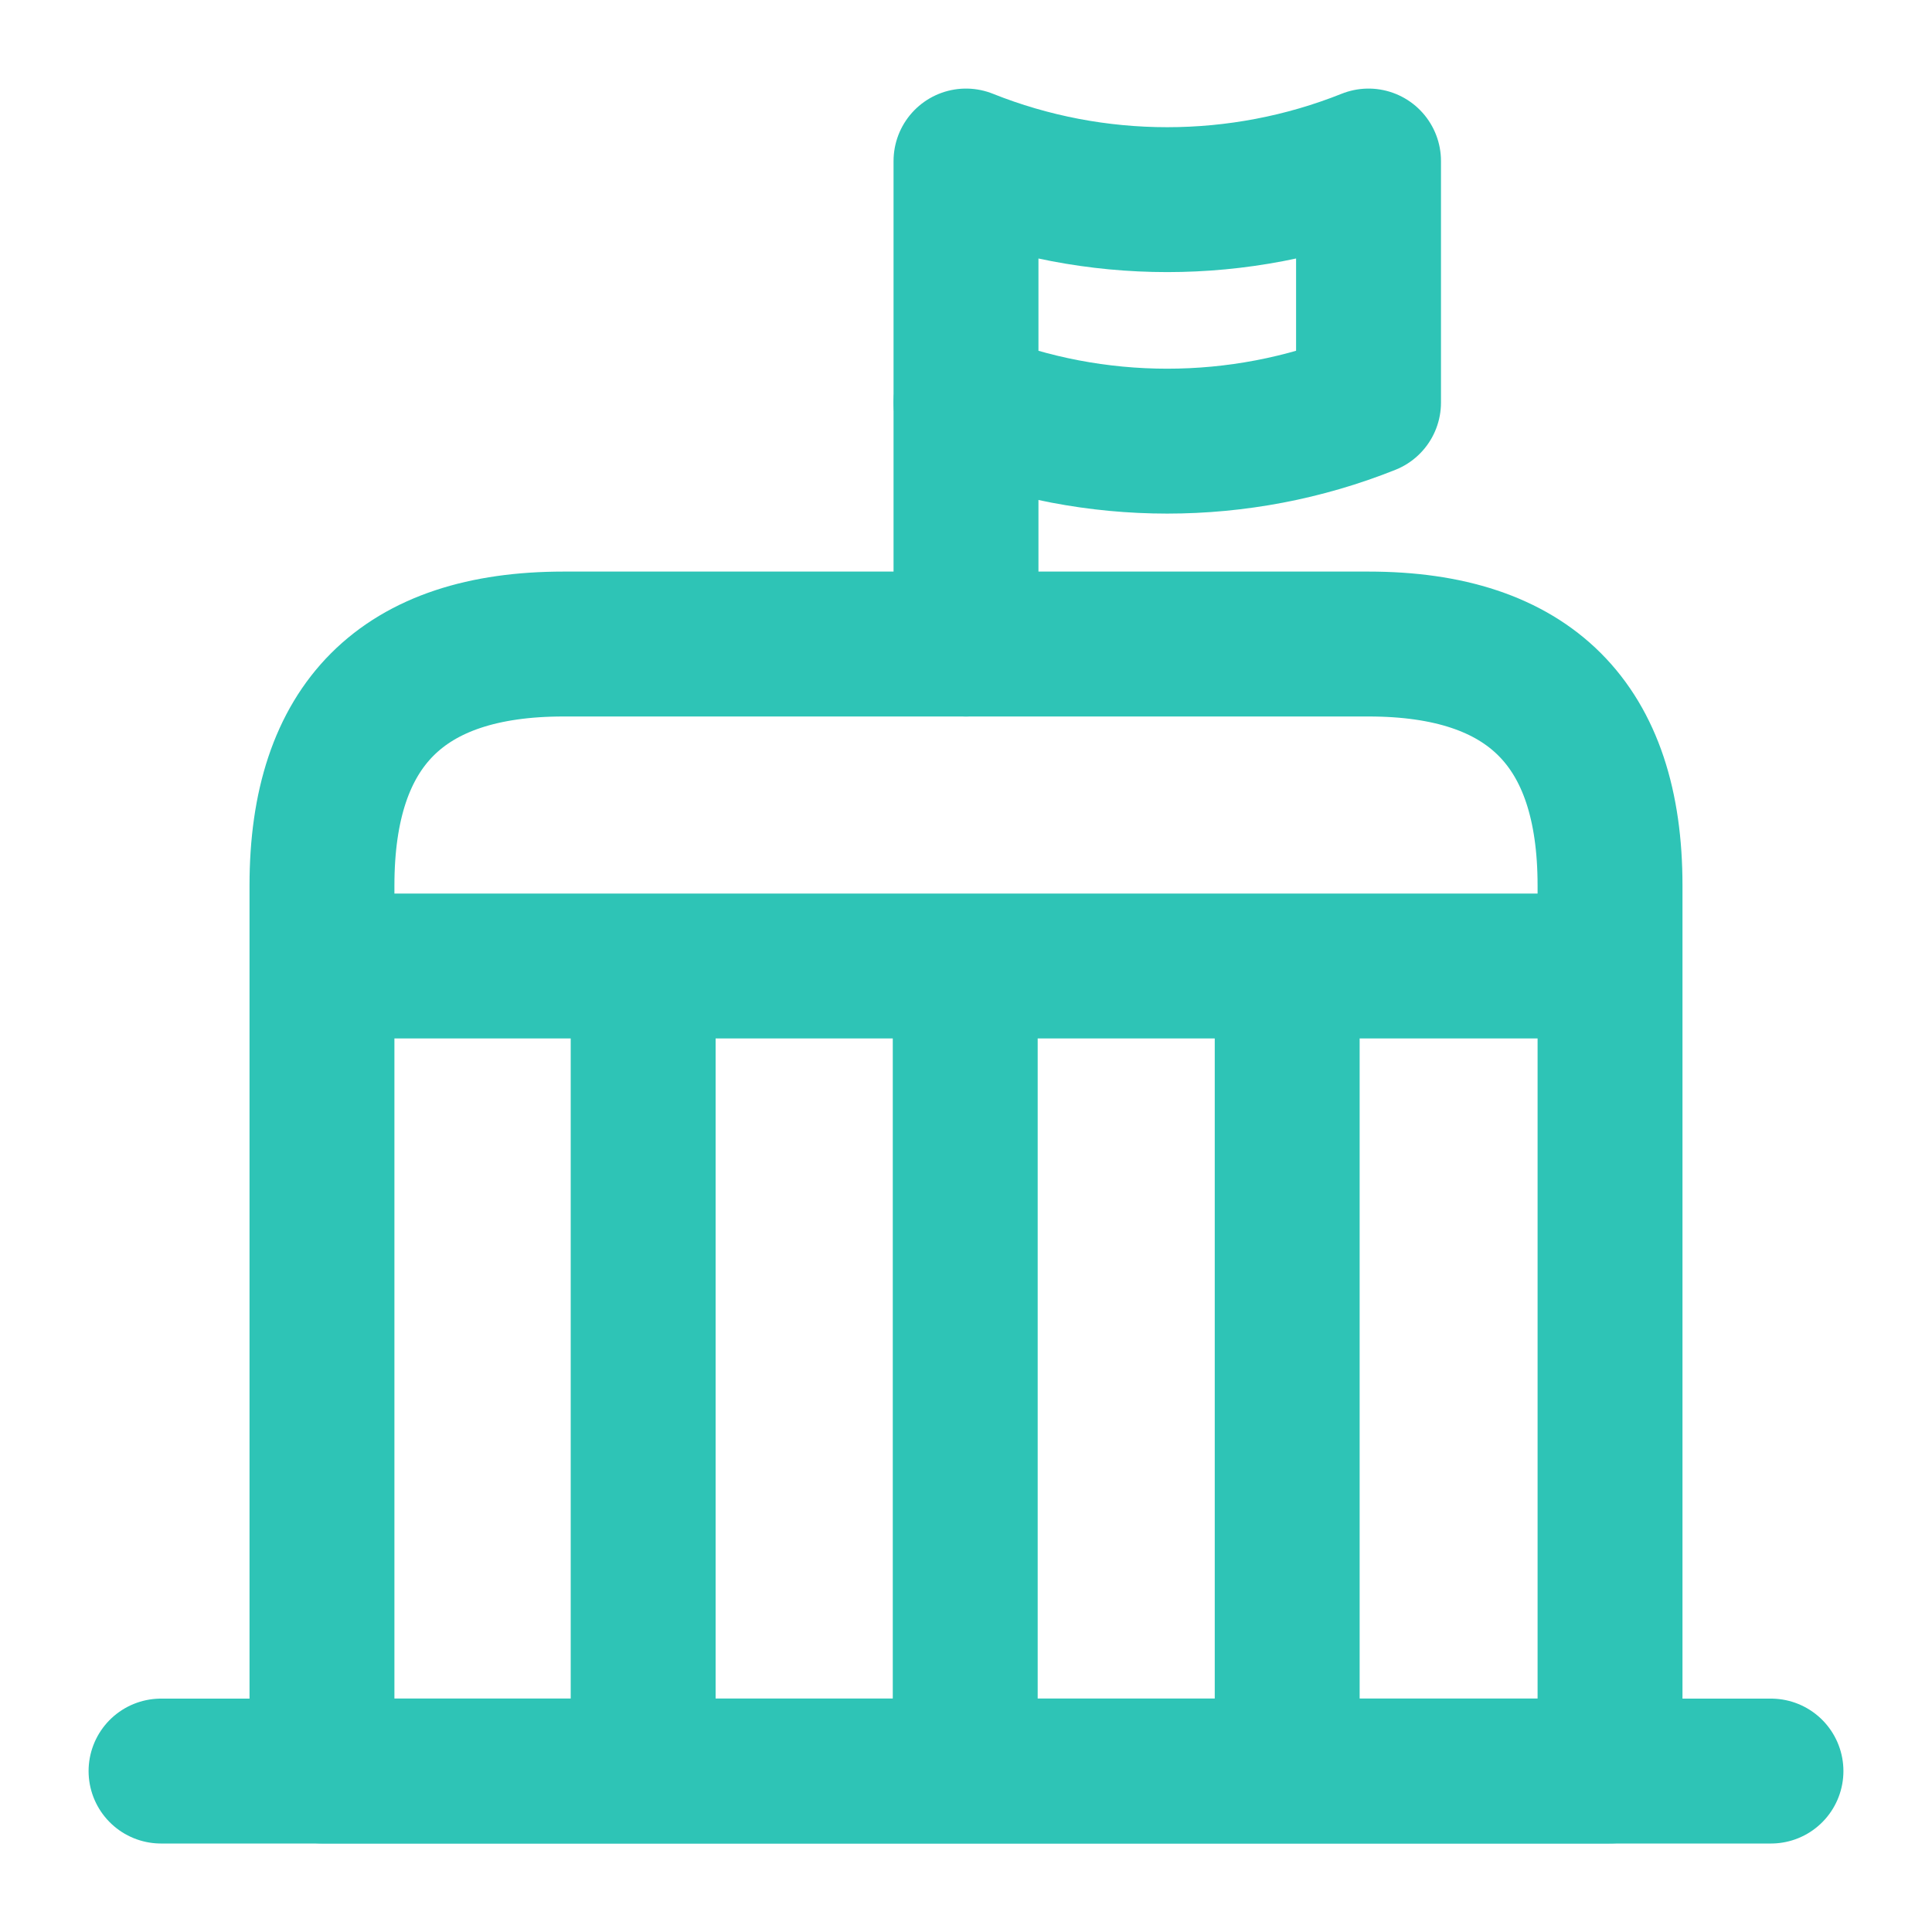
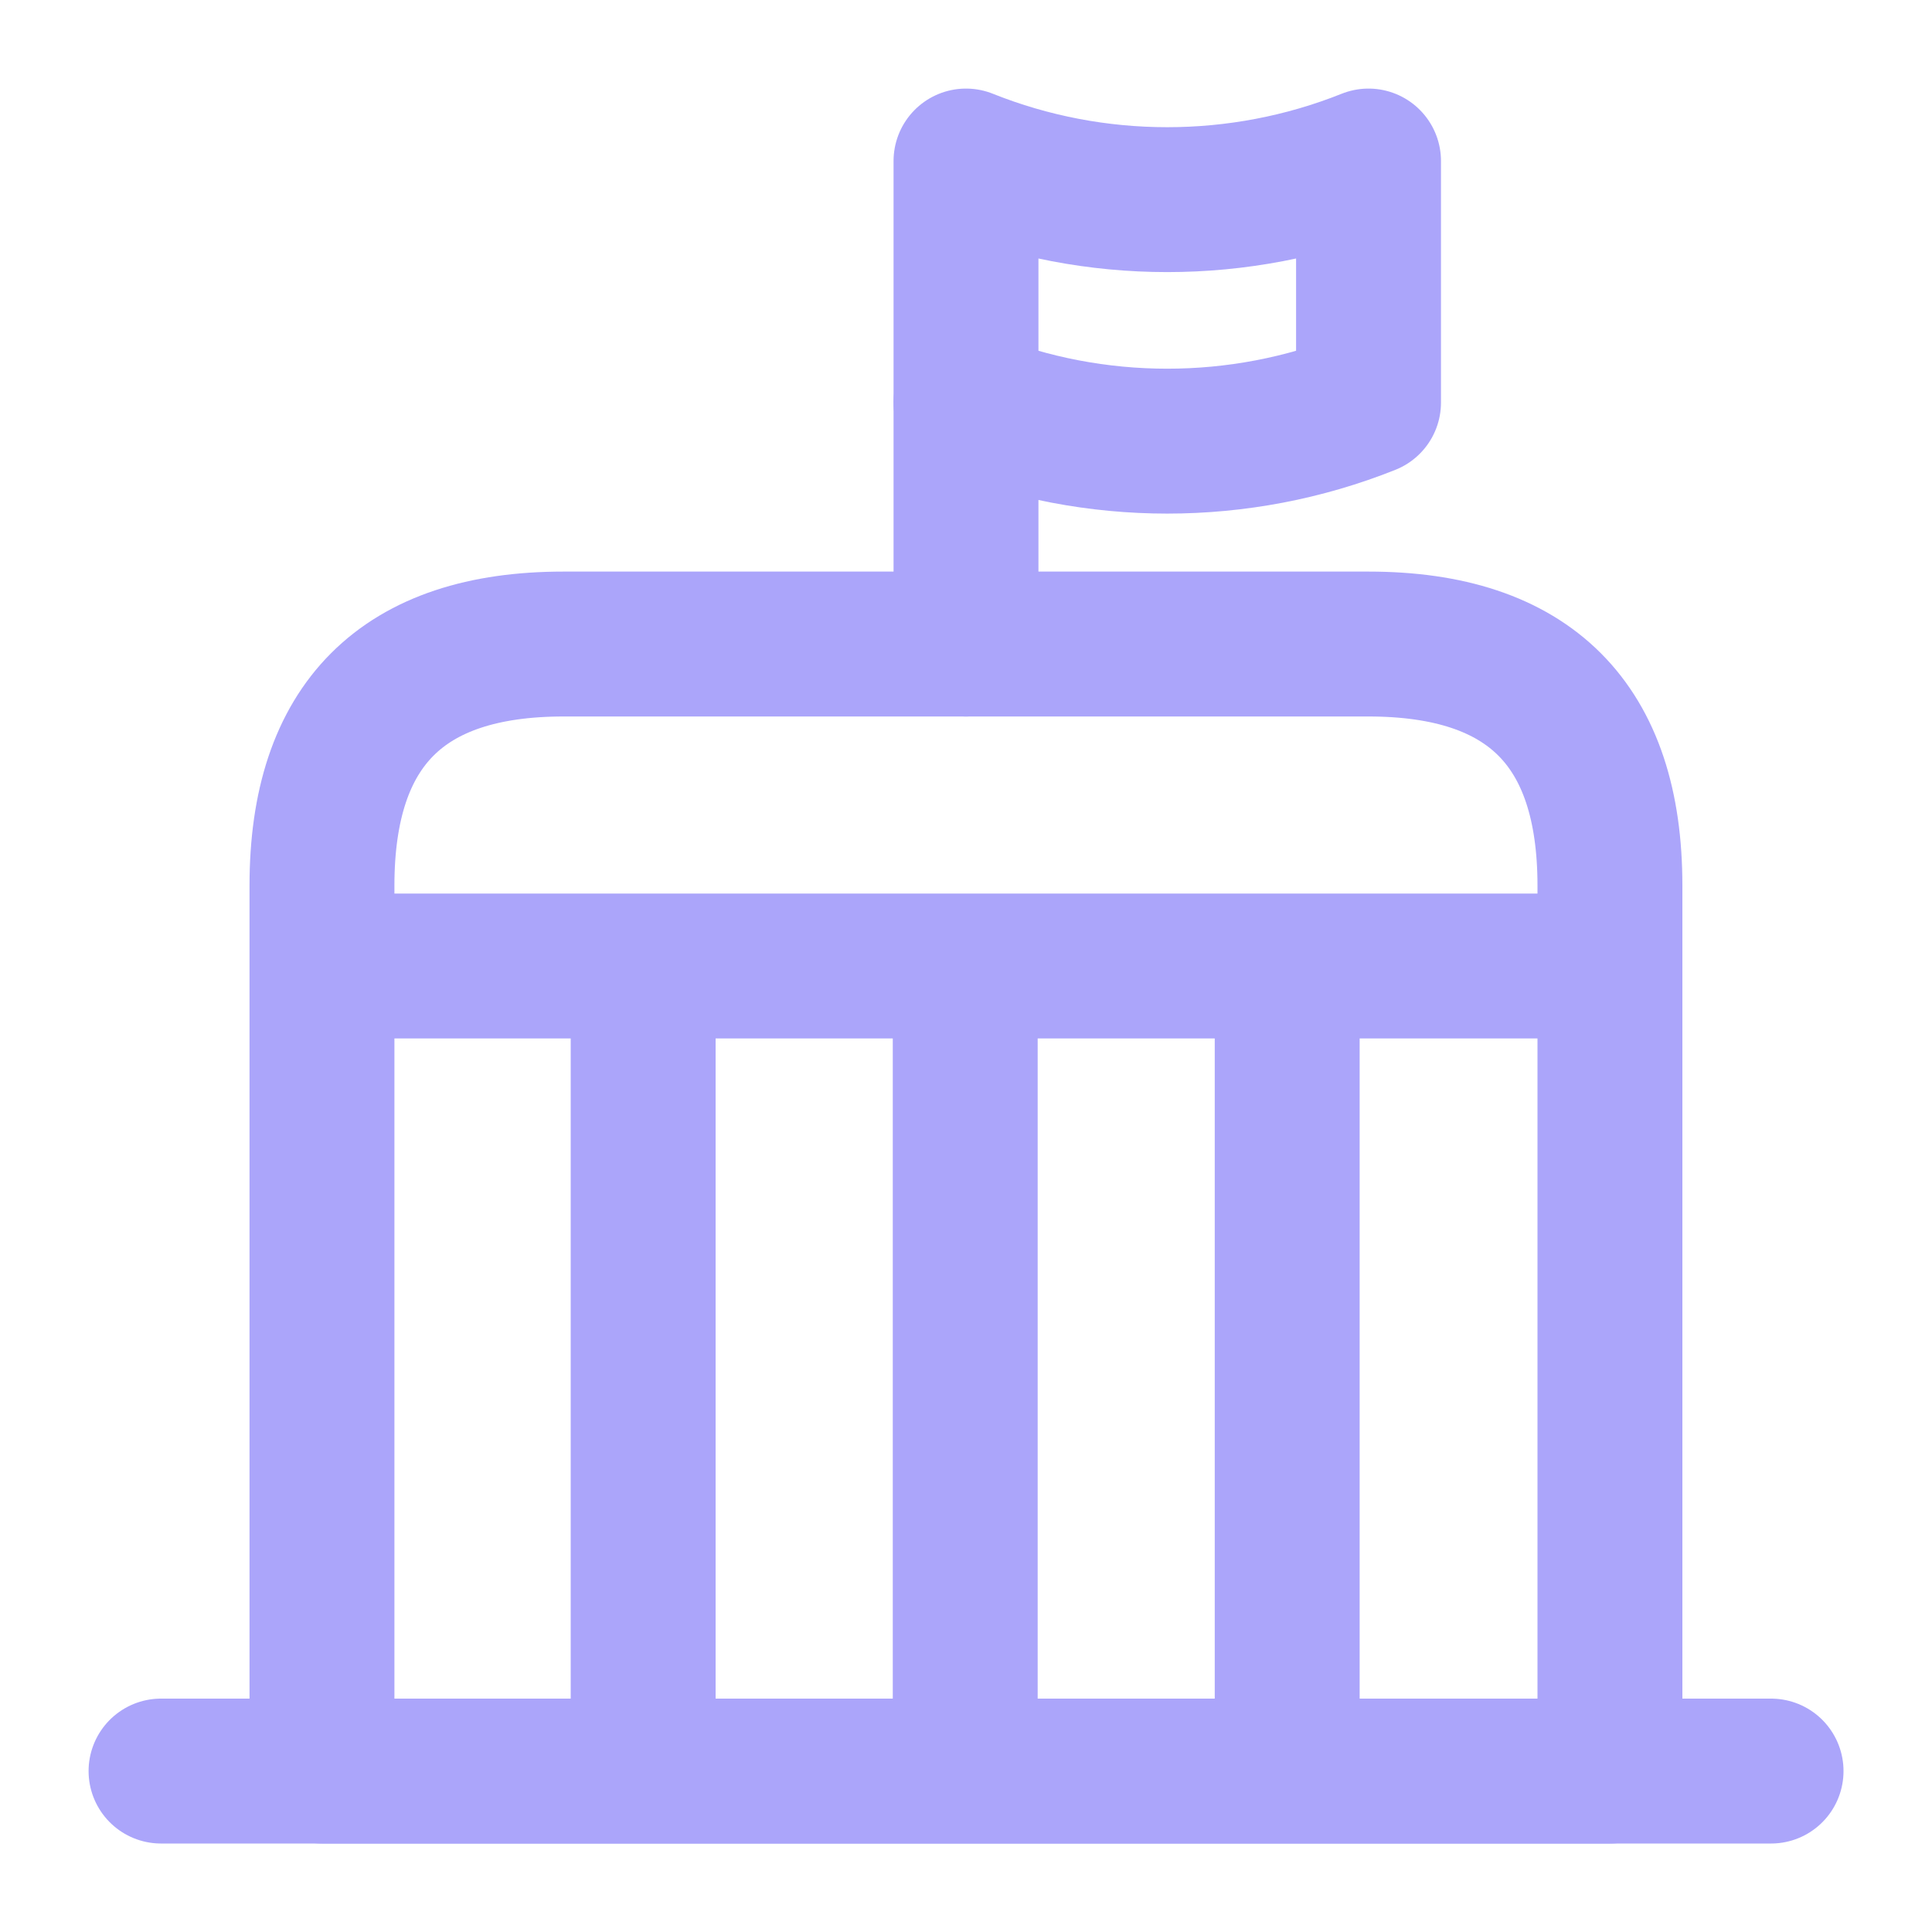
<svg xmlns="http://www.w3.org/2000/svg" width="20" height="20" viewBox="0 0 20 20" fill="none">
-   <path d="M1.667 18.334H18.333" stroke="#2EC4B6" stroke-width="1.5" stroke-miterlimit="10" stroke-linecap="round" stroke-linejoin="round" />
-   <path d="M10 1.667C11.333 2.2 12.833 2.2 14.167 1.667V4.167C12.833 4.7 11.333 4.7 10 4.167V1.667Z" stroke="#2EC4B6" stroke-width="1.5" stroke-miterlimit="10" stroke-linecap="round" stroke-linejoin="round" />
-   <path d="M10 4.167V6.667" stroke="#2EC4B6" stroke-width="1.5" stroke-miterlimit="10" stroke-linecap="round" stroke-linejoin="round" />
-   <path d="M14.167 6.667H5.833C4.167 6.667 3.333 7.5 3.333 9.166V18.333H16.667V9.166C16.667 7.5 15.833 6.667 14.167 6.667Z" stroke="#2EC4B6" stroke-width="1.5" stroke-miterlimit="10" stroke-linecap="round" stroke-linejoin="round" />
-   <path d="M3.817 10H16.183" stroke="#2EC4B6" stroke-width="1.5" stroke-miterlimit="10" stroke-linecap="round" stroke-linejoin="round" />
-   <path d="M6.658 10V18.333" stroke="#2EC4B6" stroke-width="1.5" stroke-miterlimit="10" stroke-linejoin="round" />
-   <path d="M9.992 10V18.333" stroke="#2EC4B6" stroke-width="1.5" stroke-miterlimit="10" stroke-linejoin="round" />
-   <path d="M13.325 10V18.333" stroke="#2EC4B6" stroke-width="1.5" stroke-miterlimit="10" stroke-linejoin="round" />
+   <g>
+     <path d="M0 0L16.667 0" fill="none" stroke-width="1.5" stroke="#ABA5FA" stroke-linecap="round" stroke-linejoin="round" transform="translate(1.667 18.334)" />
+     <path d="M0 0C1.333 0.533 2.833 0.533 4.167 0C4.167 0 4.167 2.5 4.167 2.5C2.833 3.033 1.333 3.033 0 2.5C0 2.5 0 0 0 0Z" fill="none" stroke-width="1.5" stroke="#ABA5FA" stroke-linecap="round" stroke-linejoin="round" transform="translate(10 1.667)" />
+     <path d="M0 0L0 2.5" fill="none" stroke-width="1.5" stroke="#ABA5FA" stroke-linecap="round" stroke-linejoin="round" transform="translate(10 4.167)" />
+     <path d="M2.5 0C0.833 0 0 0.833 0 2.5C0 2.5 0 11.667 0 11.667L13.333 11.667C13.333 11.667 13.333 2.5 13.333 2.5C13.333 0.833 12.5 0 10.833 0C10.833 0 2.5 0 2.5 0Z" fill="none" stroke-width="1.5" stroke="#ABA5FA" stroke-linecap="round" stroke-linejoin="round" transform="translate(3.333 6.667)" />
+     <path d="M0 0L12.367 0" fill="none" stroke-width="1.5" stroke="#ABA5FA" stroke-linecap="round" stroke-linejoin="round" transform="translate(3.817 10)" />
+     <path d="M0 0L0 8.333" fill="none" stroke-width="1.5" stroke="#ABA5FA" stroke-linejoin="round" transform="translate(6.658 10)" />
+     <path d="M0 0L0 8.333" fill="none" stroke-width="1.5" stroke="#ABA5FA" stroke-linejoin="round" transform="translate(9.992 10)" />
+     <path d="M0 0L0 8.333" fill="none" stroke-width="1.5" stroke="#ABA5FA" stroke-linejoin="round" transform="translate(13.325 10)" />
+   </g>
</svg>
